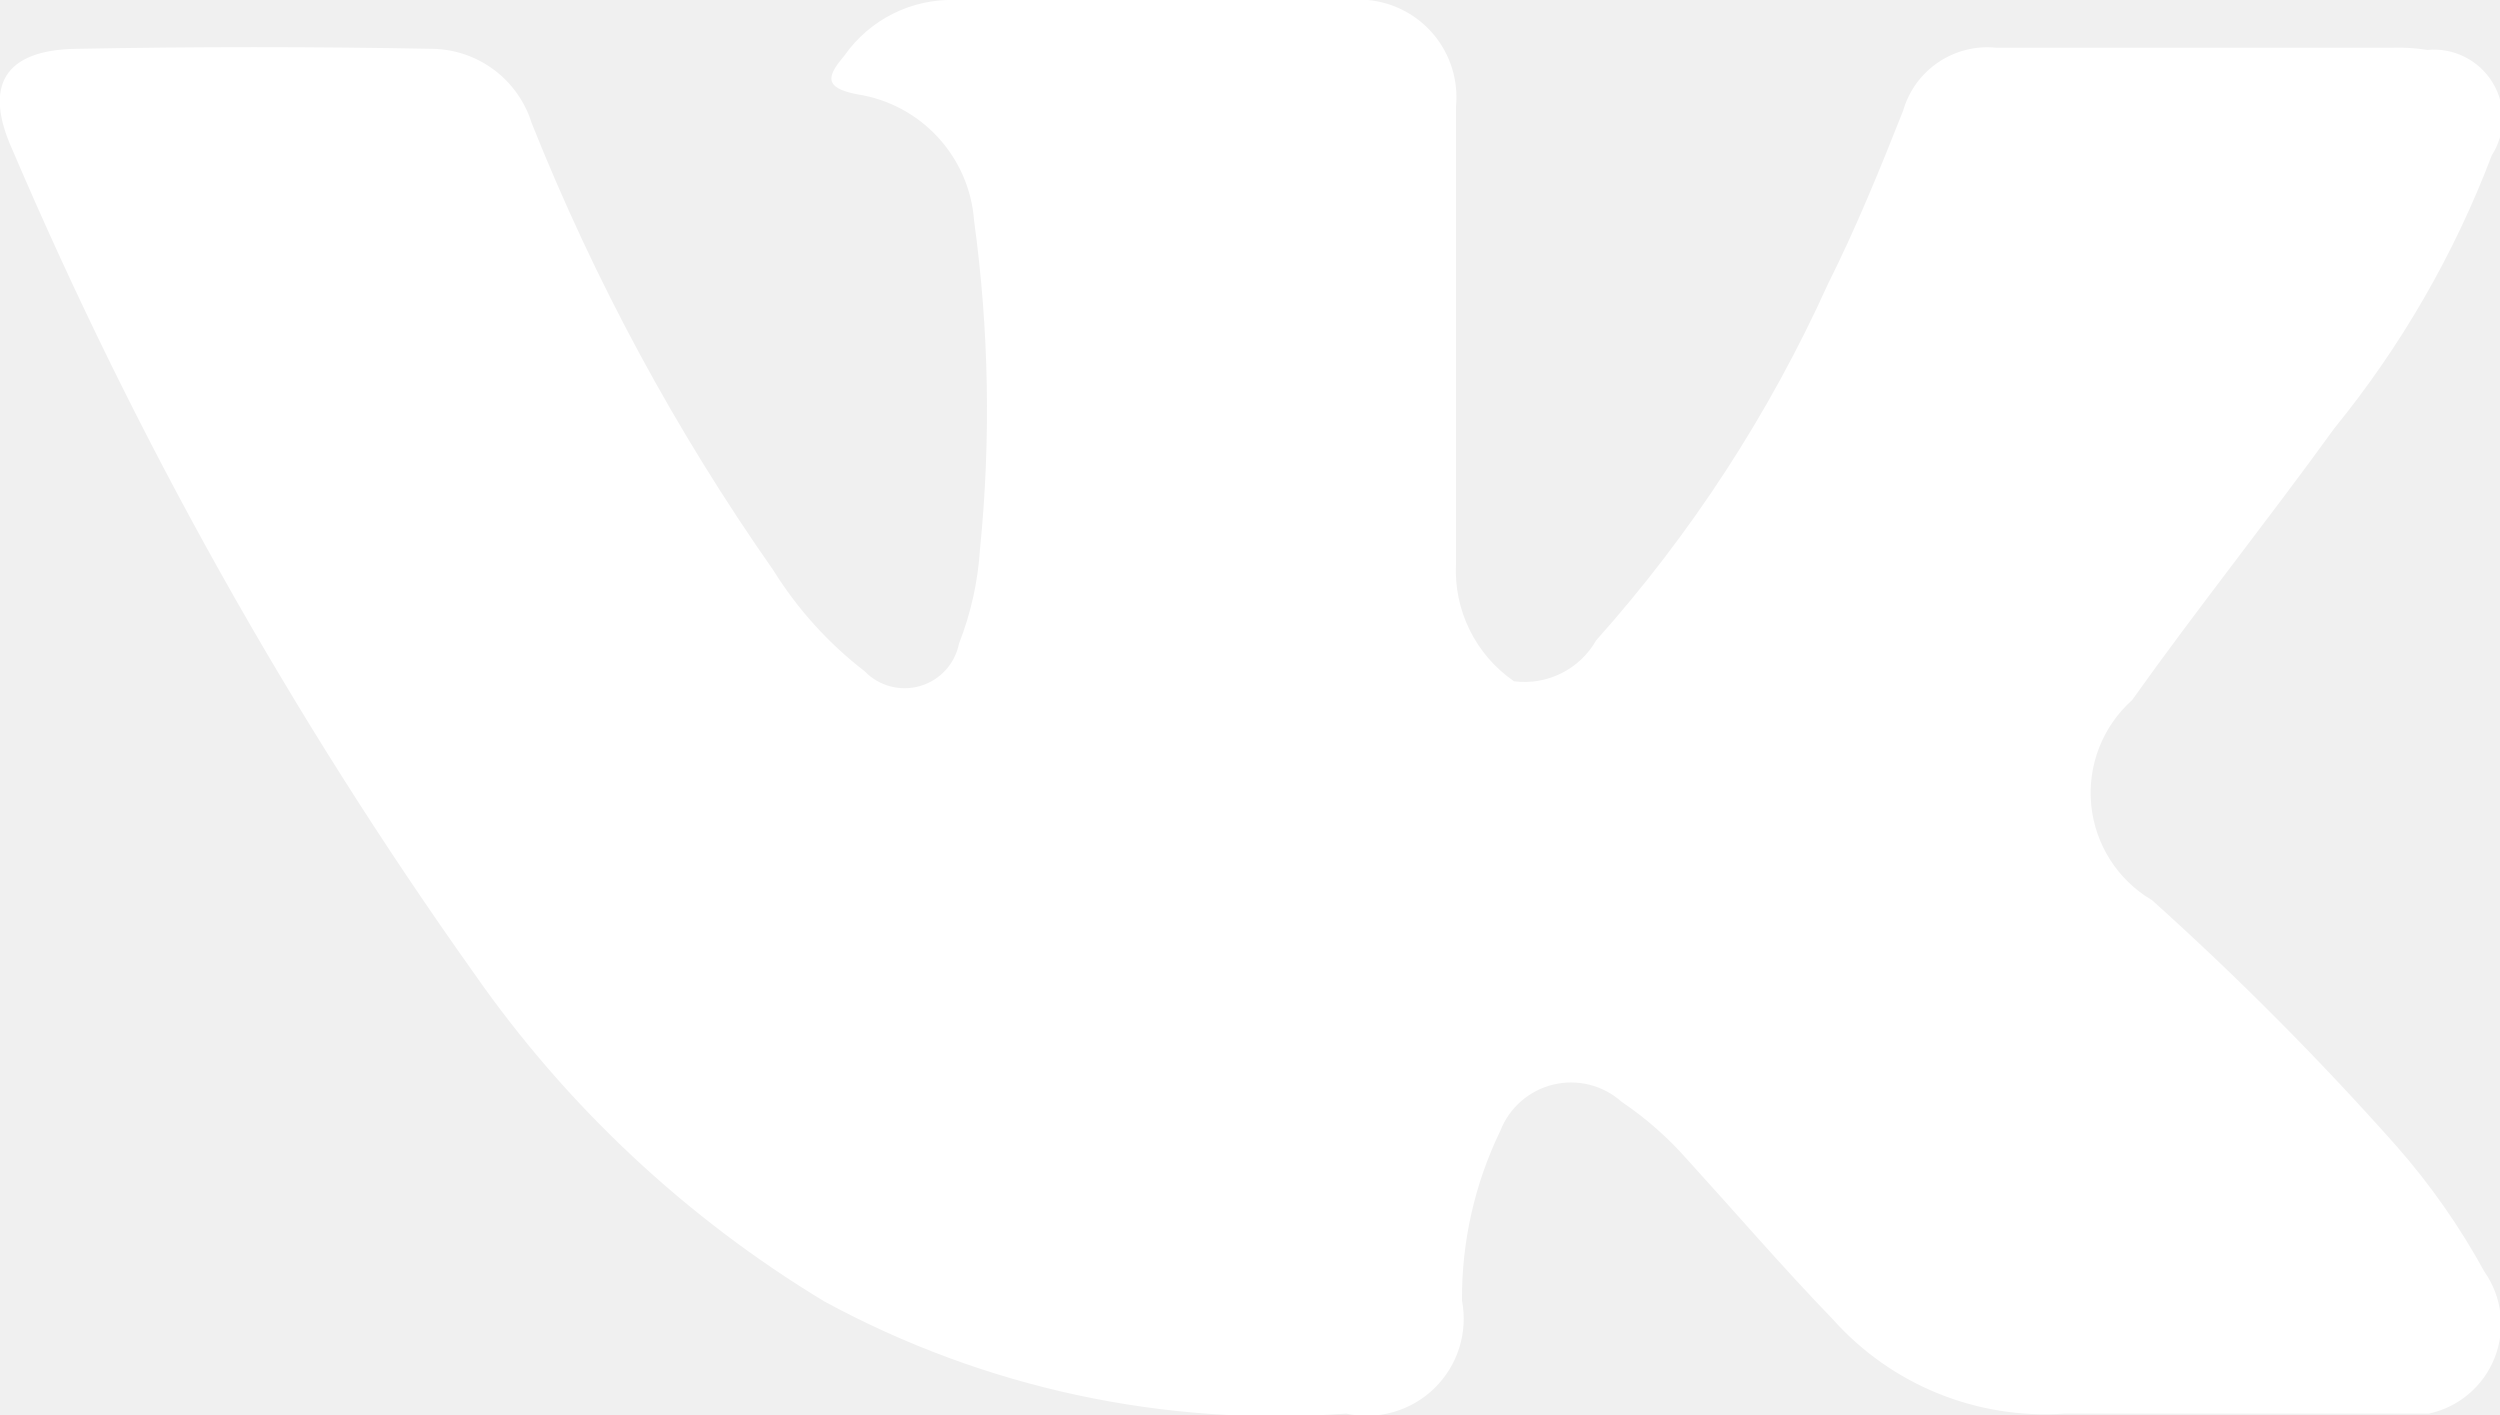
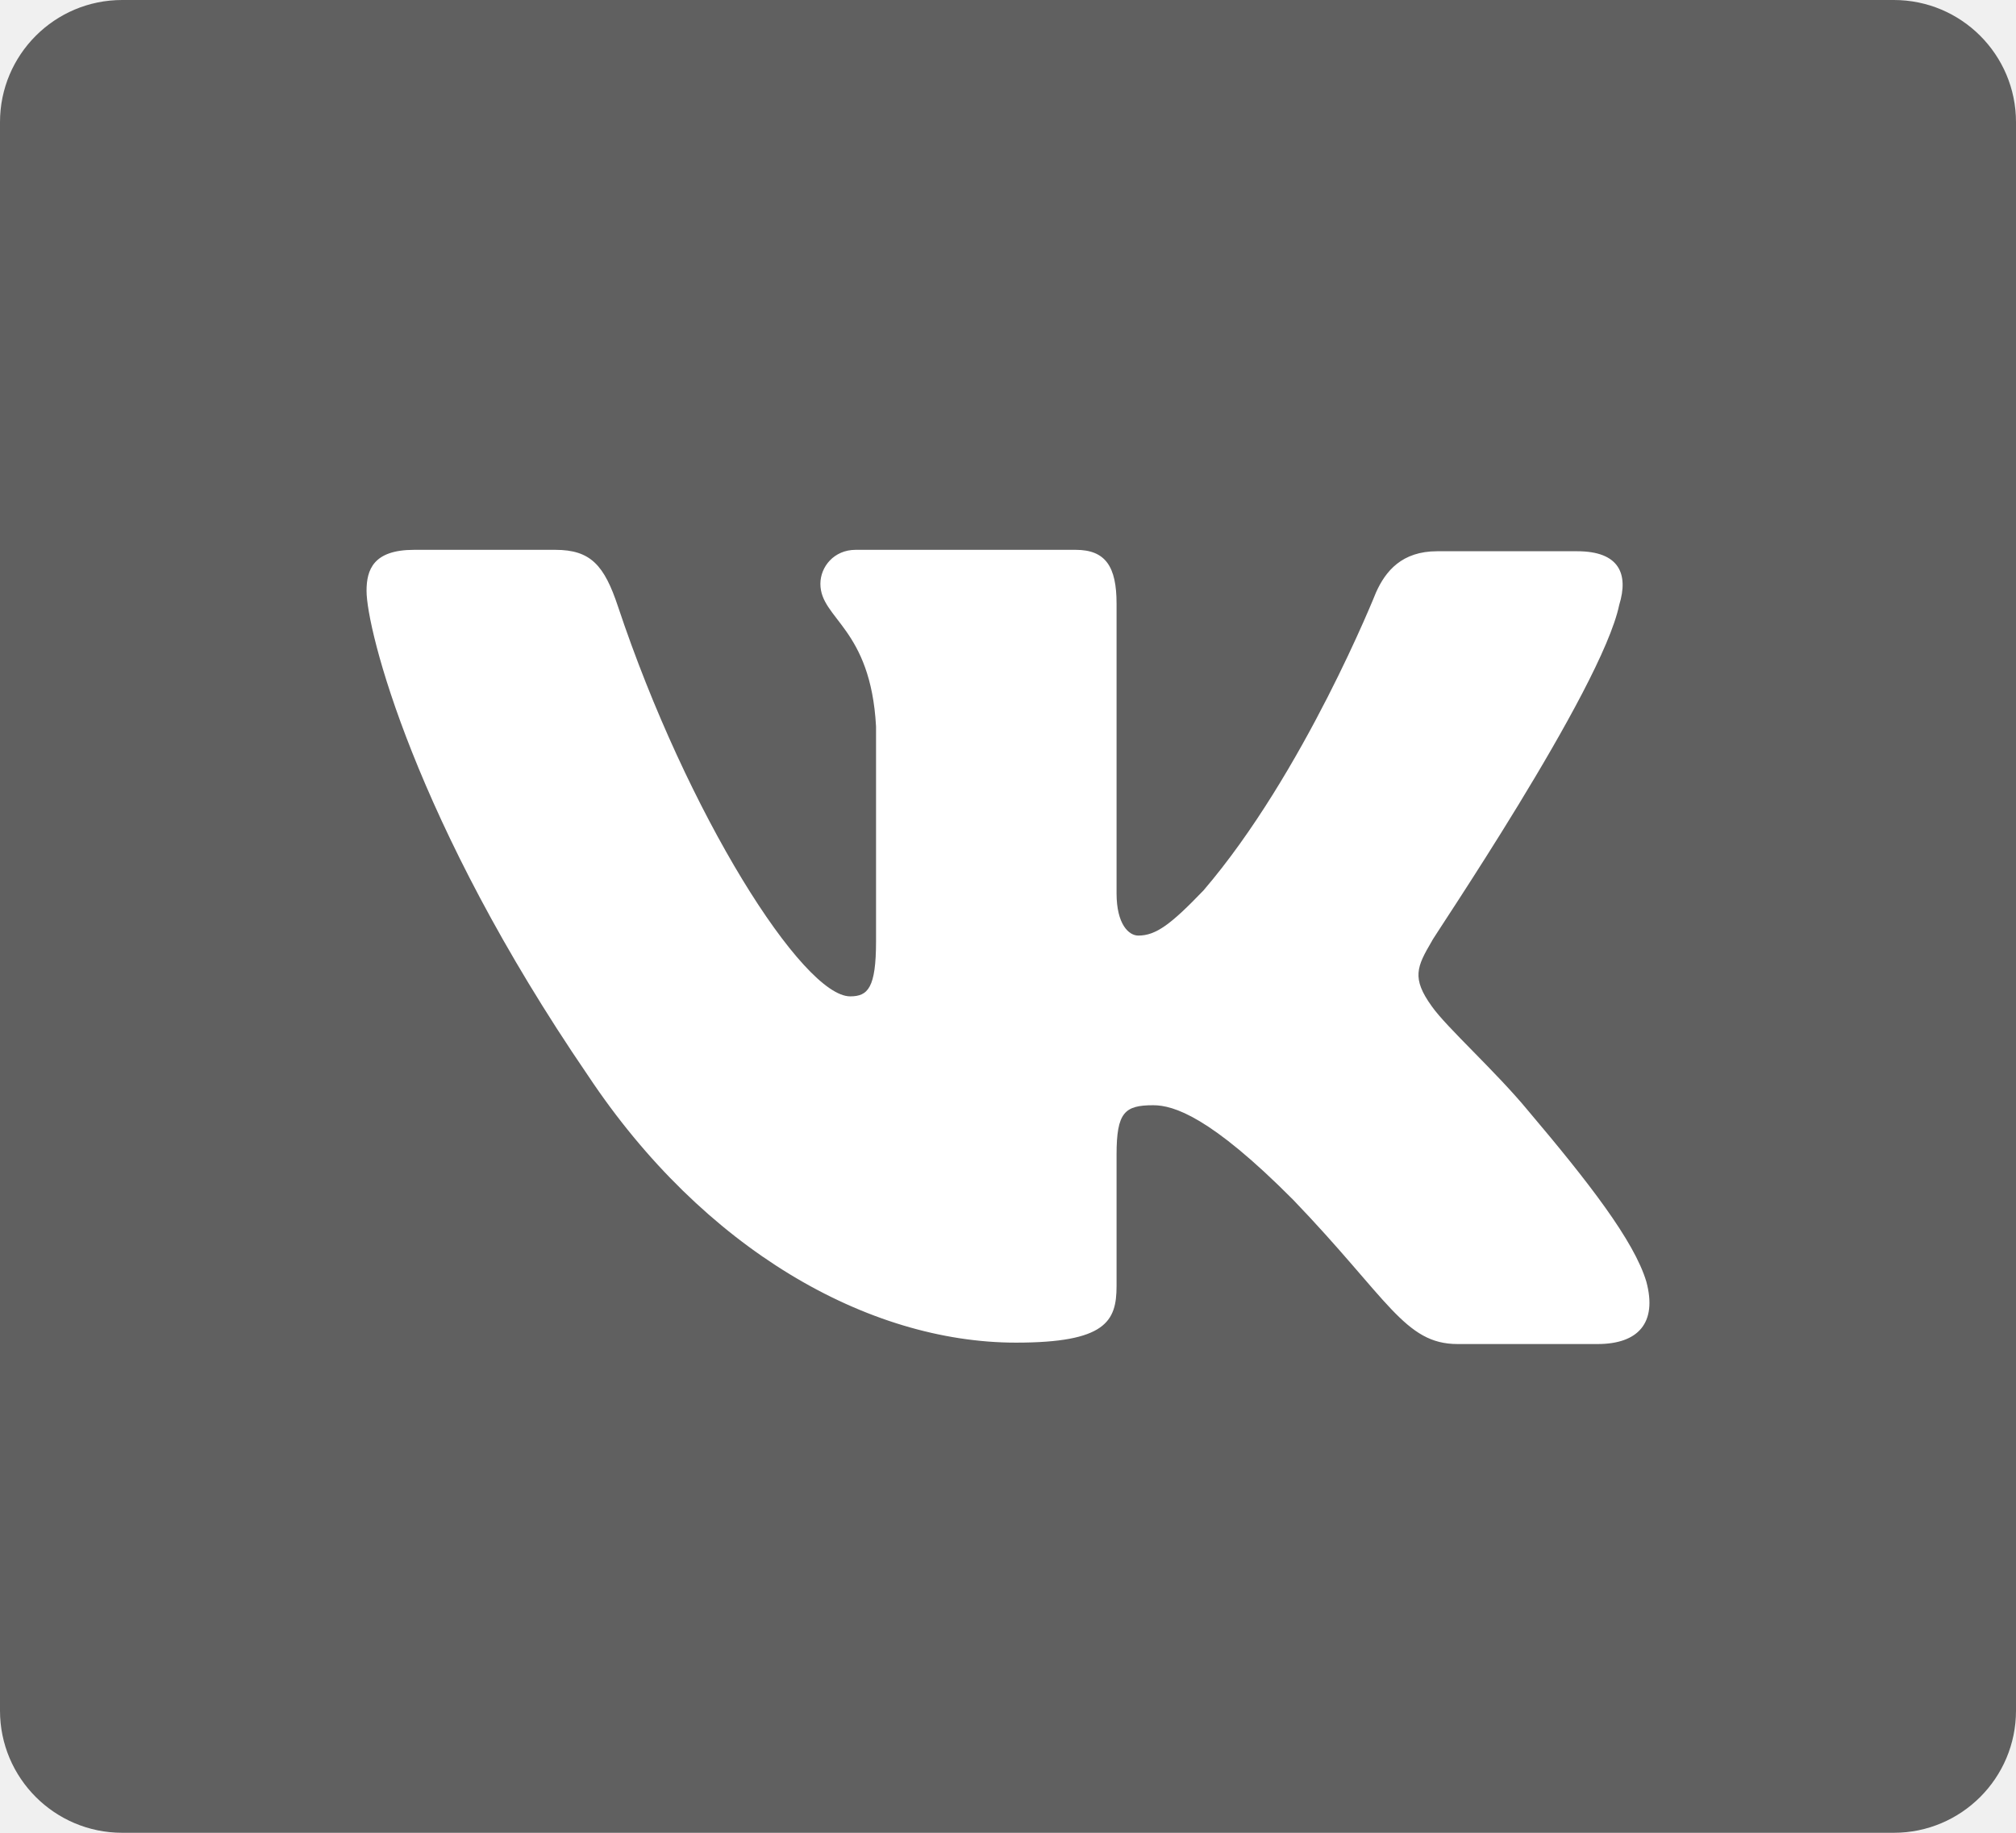
- <svg xmlns="http://www.w3.org/2000/svg" width="22.531" height="12.75" viewBox="0 0 22.531 12.75">
-   <defs>
-     <style>
-       .cls-1 {
-         fill: #fff;
-         fill-rule: evenodd;
-       }
-     </style>
-   </defs>
-   <path class="cls-1" d="M44.392,3907.08a27.668,27.668,0,0,1,2.207,2.22,6.277,6.277,0,0,1,.791,1.13,0.824,0.824,0,0,1-.5,1.28H43.608a2.562,2.562,0,0,1-2.09-.85c-0.454-.47-0.875-0.96-1.312-1.44a3.088,3.088,0,0,0-.591-0.52,0.684,0.684,0,0,0-1.093.26,3.456,3.456,0,0,0-.346,1.53,0.875,0.875,0,0,1-1.045,1.02,8.525,8.525,0,0,1-4.7-1.01,10.4,10.4,0,0,1-3.16-2.96,39.815,39.815,0,0,1-4.159-7.42c-0.263-.58-0.071-0.9.574-0.91q1.606-.03,3.214,0a0.953,0.953,0,0,1,.892.67,19.822,19.822,0,0,0,2.178,4.03,3.451,3.451,0,0,0,.823.91,0.5,0.5,0,0,0,.85-0.25,2.818,2.818,0,0,0,.189-0.85,12.543,12.543,0,0,0-.053-2.96,1.245,1.245,0,0,0-1.053-1.14c-0.314-.06-0.267-0.17-0.115-0.35a1.177,1.177,0,0,1,1.007-.5h3.71a0.88,0.88,0,0,1,.794.96l0,4.12a1.212,1.212,0,0,0,.523,1.06,0.743,0.743,0,0,0,.741-0.37,12.617,12.617,0,0,0,2.088-3.21c0.251-.5.467-1.03,0.677-1.56a0.79,0.79,0,0,1,.839-0.57h3.57a1.655,1.655,0,0,1,.316.02,0.619,0.619,0,0,1,.581.95,8.907,8.907,0,0,1-1.419,2.46c-0.6.83-1.232,1.62-1.823,2.45a1.122,1.122,0,0,0,.175,1.8h0Z" transform="translate(-25 -3898.97)" />
+ <svg xmlns="http://www.w3.org/2000/svg" width="33" height="30" viewBox="0 0 33 30" fill="none">
+   <rect opacity="0.9" width="33" height="30" rx="2" fill="#505050" />
+   <path fill-rule="evenodd" clip-rule="evenodd" d="M25.816 9.023H23.526C22.947 9.023 22.681 9.348 22.525 9.695C22.525 9.695 21.346 12.655 19.7 14.575C19.167 15.13 18.922 15.314 18.633 15.314C18.477 15.314 18.277 15.13 18.277 14.621V9.879C18.277 9.278 18.099 9 17.609 9H14.006C13.651 9 13.429 9.278 13.429 9.556C13.429 10.134 14.252 10.272 14.34 11.892V15.407C14.34 16.17 14.207 16.309 13.917 16.309C13.139 16.309 11.249 13.326 10.115 9.925C9.892 9.255 9.67 9 9.091 9H6.778C6.112 9 6 9.325 6 9.672C6 10.295 6.778 13.442 9.625 17.605C11.515 20.449 14.207 21.977 16.631 21.977C18.099 21.977 18.277 21.629 18.277 21.051V18.9C18.277 18.207 18.41 18.091 18.877 18.091C19.21 18.091 19.812 18.275 21.169 19.64C22.725 21.259 22.992 22 23.859 22H26.15C26.818 22 27.129 21.652 26.95 20.982C26.751 20.311 25.995 19.34 25.016 18.183C24.482 17.535 23.681 16.819 23.437 16.472C23.103 16.009 23.193 15.823 23.437 15.407C23.414 15.407 26.217 11.29 26.505 9.902C26.662 9.393 26.505 9.023 25.816 9.023Z" fill="white" />
</svg>
